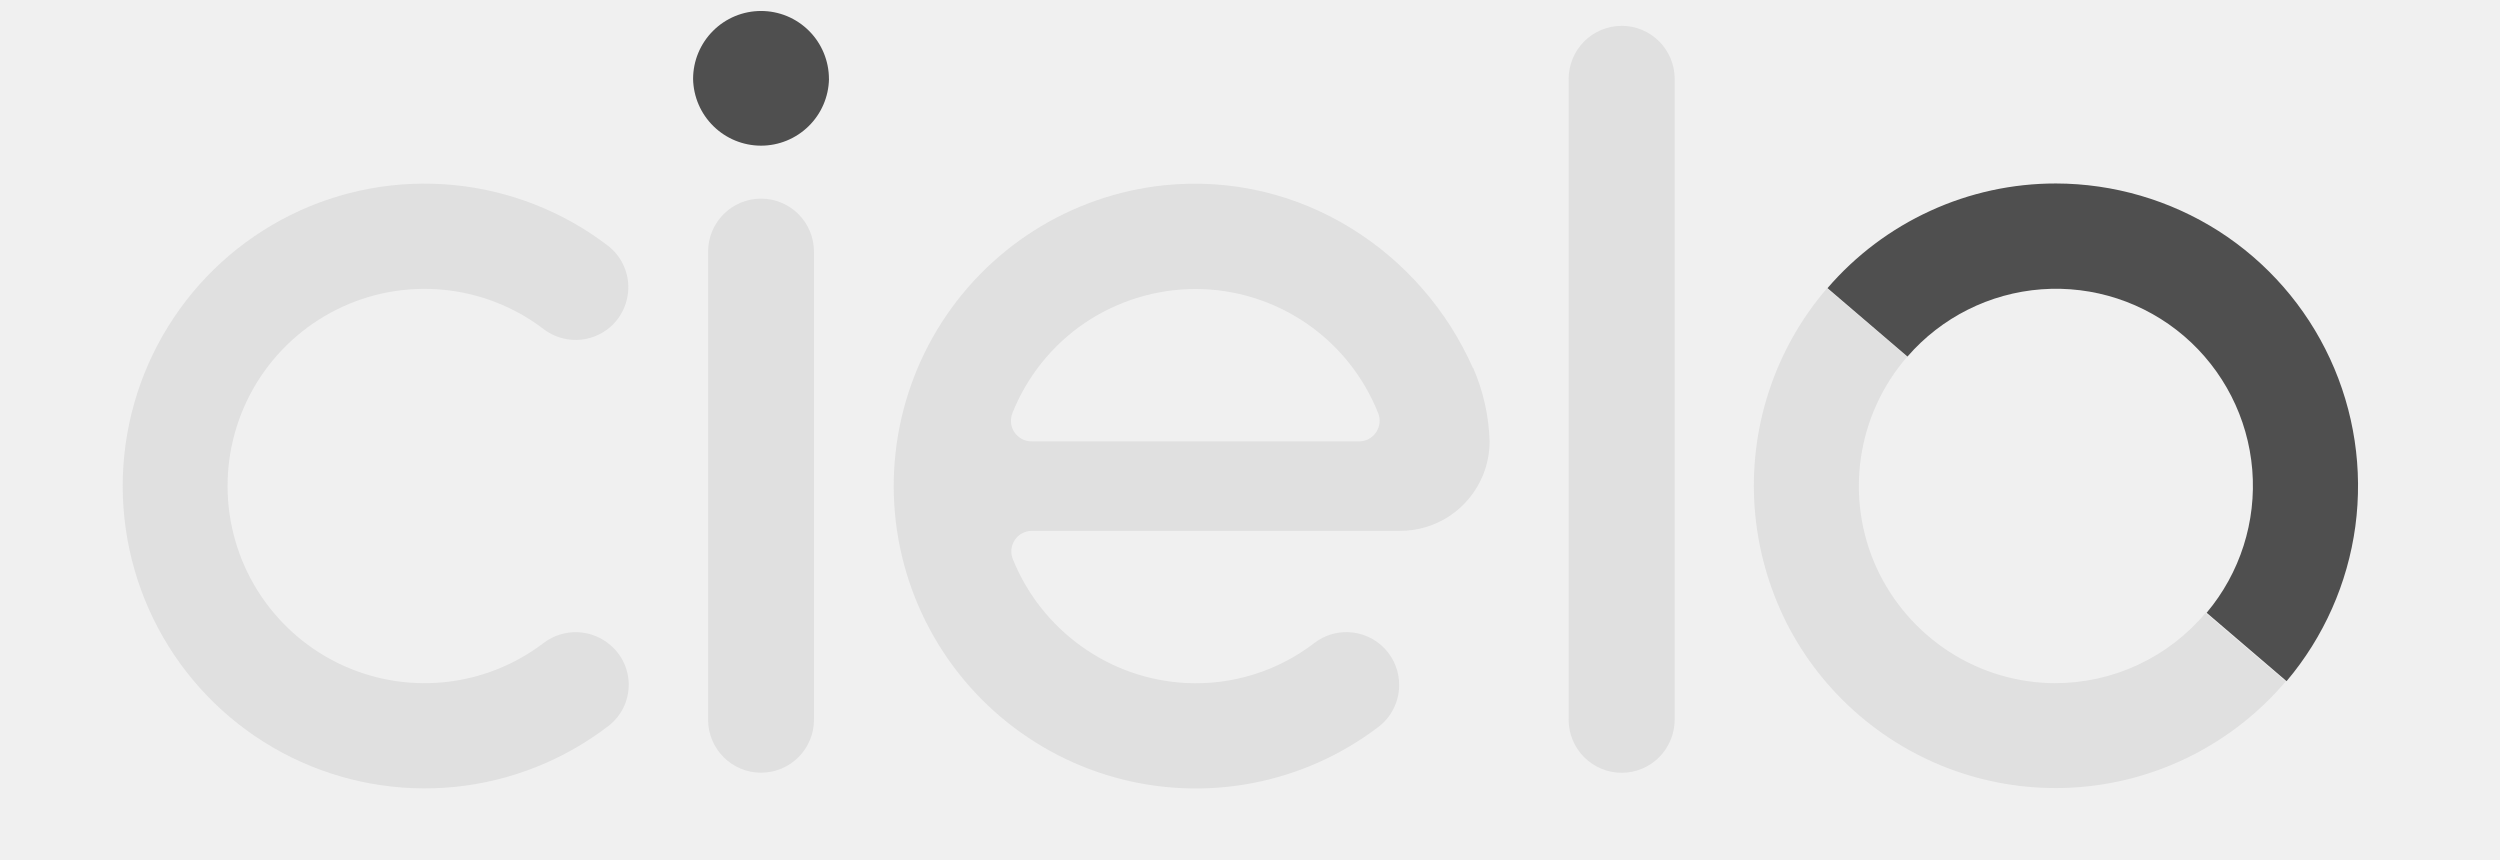
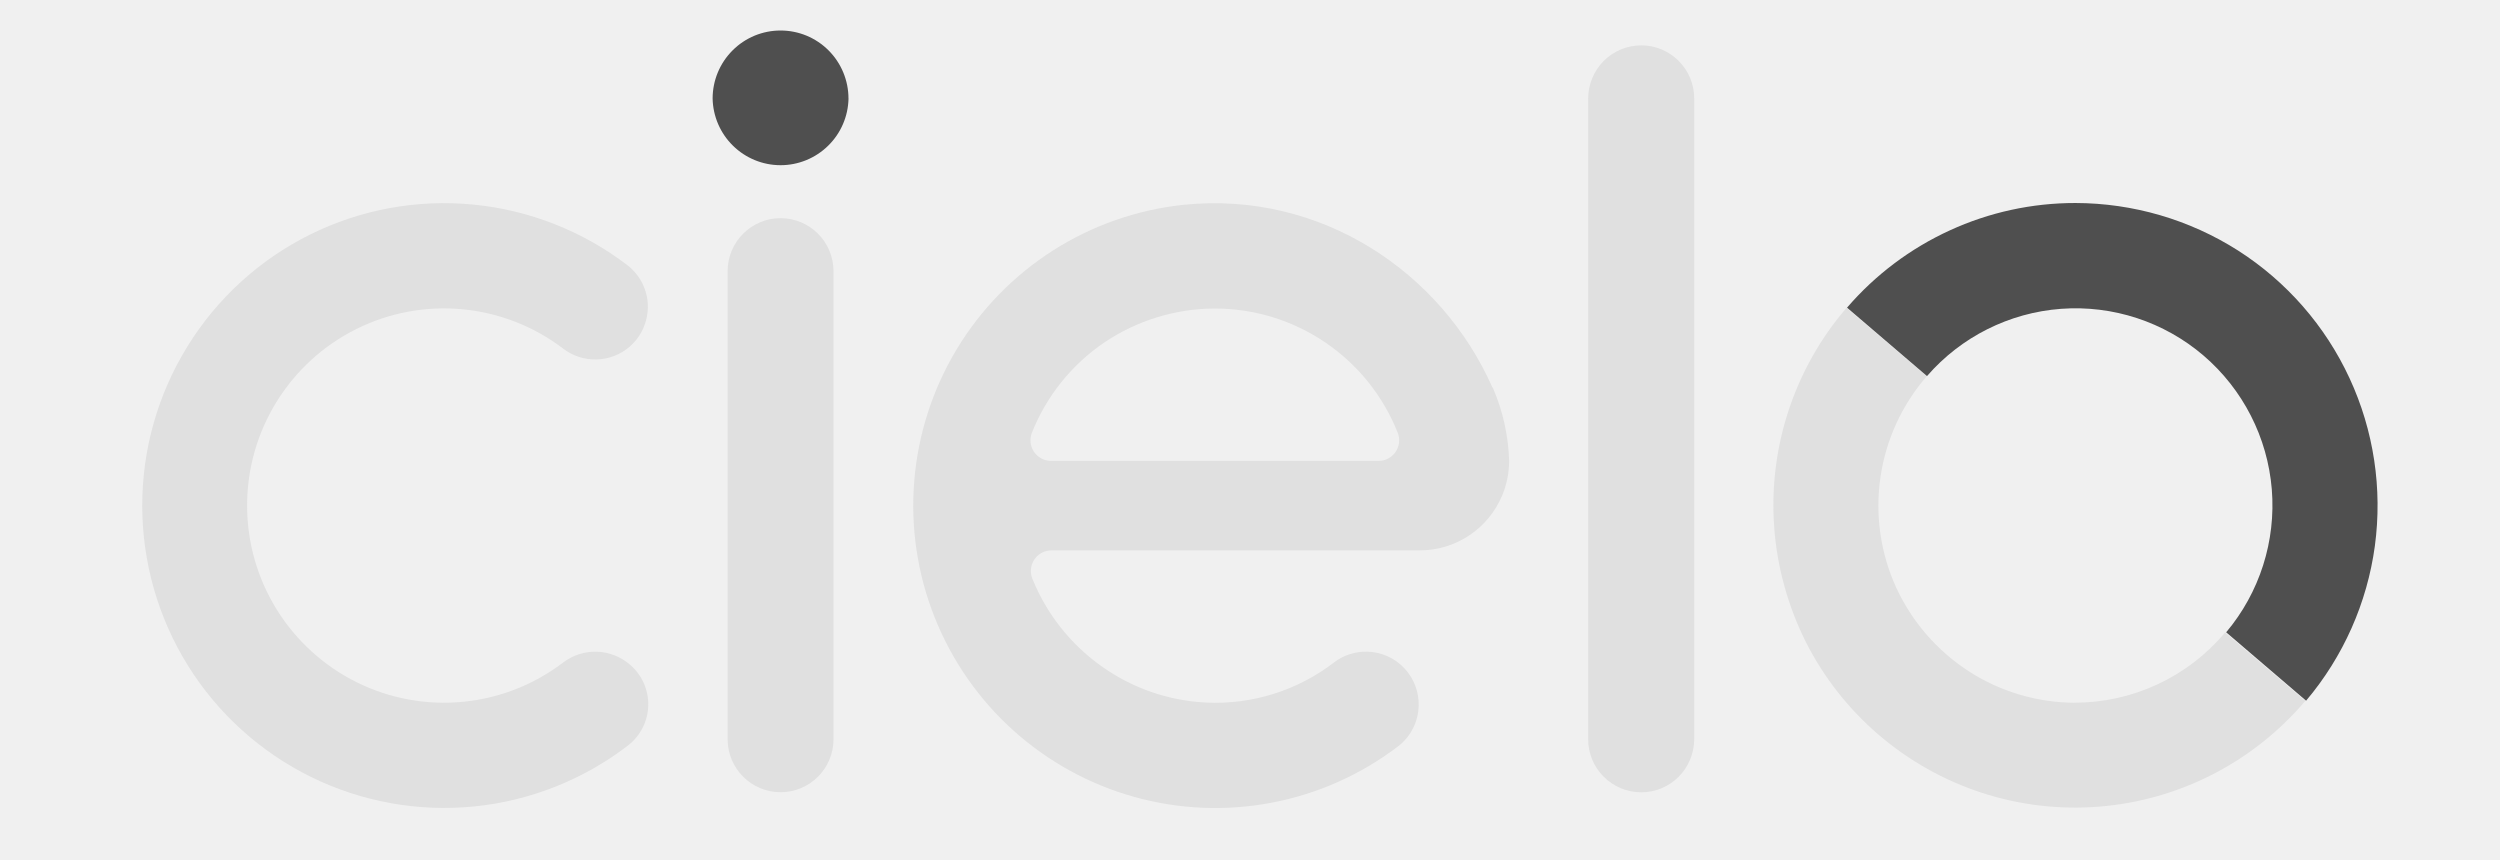
<svg xmlns="http://www.w3.org/2000/svg" width="64" height="22" viewBox="0 0 64 22" fill="none">
  <g clip-path="url(#clip0_903_286)">
-     <path d="M41.514 0.662C41.336 0.662 41.16 0.697 40.995 0.765C40.831 0.833 40.681 0.933 40.555 1.06C40.306 1.308 40.157 1.66 40.157 2.021V18.424C40.157 18.785 40.3 19.13 40.555 19.385C40.681 19.511 40.831 19.611 40.995 19.68C41.16 19.748 41.337 19.783 41.515 19.783C41.693 19.783 41.869 19.748 42.034 19.68C42.199 19.611 42.348 19.511 42.474 19.385C42.723 19.136 42.872 18.785 42.872 18.424V2.02C42.872 1.659 42.729 1.314 42.474 1.059C42.348 0.933 42.199 0.833 42.034 0.764C41.869 0.696 41.693 0.661 41.514 0.661V0.662ZM20.838 6.444C20.838 5.693 20.231 5.085 19.482 5.085C18.734 5.085 18.127 5.693 18.127 6.444V18.423C18.127 19.173 18.734 19.781 19.482 19.781C20.231 19.781 20.838 19.173 20.838 18.423V6.444Z" fill="#E0E0E0" />
-     <path d="M21.222 2.022C21.213 2.478 21.026 2.912 20.7 3.231C20.375 3.55 19.938 3.729 19.483 3.729C19.027 3.729 18.59 3.55 18.265 3.231C17.939 2.912 17.752 2.478 17.743 2.022C17.743 1.561 17.926 1.118 18.253 0.791C18.414 0.629 18.606 0.501 18.817 0.413C19.028 0.326 19.254 0.281 19.482 0.281C19.711 0.281 19.937 0.326 20.148 0.413C20.359 0.501 20.55 0.629 20.712 0.791C21.038 1.118 21.221 1.561 21.221 2.022H21.222Z" fill="#4F4F4F" />
-     <path d="M37.706 9.42C36.402 6.468 33.318 4.382 29.799 4.743C28.612 4.868 27.471 5.267 26.464 5.907C25.457 6.548 24.612 7.413 23.995 8.435C23.378 9.458 23.005 10.609 22.906 11.799C22.806 12.989 22.984 14.187 23.424 15.297C23.864 16.407 24.554 17.4 25.441 18.199C26.328 18.997 27.387 19.58 28.537 19.901C29.686 20.222 30.894 20.272 32.065 20.047C33.237 19.823 34.341 19.33 35.29 18.607C35.45 18.485 35.58 18.328 35.671 18.149C35.763 17.97 35.813 17.772 35.818 17.57C35.828 17.213 35.696 16.866 35.451 16.606C35.206 16.346 34.867 16.194 34.51 16.183C34.203 16.173 33.902 16.268 33.657 16.454C32.717 17.179 31.549 17.545 30.364 17.485C29.401 17.436 28.473 17.111 27.689 16.549C26.903 15.988 26.292 15.214 25.93 14.318C25.88 14.197 25.877 14.062 25.921 13.94C25.965 13.817 26.053 13.714 26.168 13.652C26.244 13.611 26.329 13.59 26.416 13.59H35.836C36.289 13.592 36.734 13.459 37.112 13.208C37.489 12.956 37.784 12.598 37.958 12.179C38.074 11.901 38.133 11.602 38.134 11.301C38.115 10.654 37.973 10.016 37.715 9.422L37.706 9.42ZM30.6 7.398C31.608 7.398 32.593 7.701 33.428 8.267C34.263 8.834 34.909 9.639 35.281 10.577C35.313 10.657 35.325 10.743 35.316 10.829C35.306 10.914 35.276 10.996 35.228 11.067C35.18 11.138 35.115 11.197 35.039 11.237C34.964 11.278 34.879 11.299 34.793 11.299H26.406C26.32 11.3 26.235 11.278 26.159 11.237C26.084 11.196 26.019 11.138 25.97 11.067C25.922 10.997 25.892 10.914 25.883 10.829C25.874 10.743 25.886 10.657 25.917 10.577C26.29 9.639 26.936 8.834 27.771 8.267C28.607 7.704 29.591 7.401 30.599 7.398H30.6ZM52.632 17.49C51.666 17.49 50.719 17.212 49.906 16.688C49.093 16.163 48.445 15.416 48.04 14.536C47.639 13.655 47.5 12.678 47.639 11.72C47.778 10.762 48.189 9.864 48.824 9.133L46.771 7.381C46.107 8.153 45.602 9.048 45.285 10.016C44.967 10.984 44.844 12.005 44.921 13.021C44.998 14.037 45.276 15.028 45.73 15.936C46.19 16.845 46.825 17.653 47.599 18.315C48.372 18.978 49.268 19.481 50.236 19.796C51.203 20.111 52.224 20.231 53.238 20.15C54.253 20.069 55.241 19.788 56.147 19.323C57.052 18.858 57.858 18.219 58.516 17.443L56.463 15.691C55.991 16.255 55.401 16.708 54.734 17.019C54.068 17.329 53.342 17.49 52.607 17.489L52.632 17.49Z" fill="#E0E0E0" />
-     <path d="M52.632 4.697C51.523 4.696 50.426 4.934 49.417 5.397C48.407 5.859 47.509 6.534 46.784 7.376L48.831 9.128C49.702 8.124 50.936 7.505 52.262 7.406C53.588 7.308 54.9 7.738 55.91 8.602C56.921 9.469 57.549 10.699 57.658 12.025C57.766 13.352 57.347 14.668 56.49 15.687L58.536 17.438C59.488 16.311 60.099 14.935 60.297 13.473C60.493 12.01 60.269 10.521 59.648 9.182C59.028 7.843 58.038 6.709 56.795 5.914C55.551 5.122 54.107 4.7 52.632 4.697V4.697Z" fill="#4F4F4F" />
-     <path d="M15.626 16.515C15.392 16.312 15.096 16.195 14.787 16.184C14.478 16.173 14.174 16.268 13.926 16.453C13.18 17.024 12.29 17.375 11.355 17.466C10.42 17.557 9.478 17.384 8.636 16.968C7.794 16.551 7.085 15.908 6.588 15.11C6.091 14.312 5.827 13.391 5.826 12.45C5.824 11.51 6.085 10.588 6.579 9.788C7.073 8.988 7.78 8.343 8.621 7.924C9.462 7.504 10.403 7.329 11.338 7.417C12.274 7.505 13.166 7.853 13.913 8.422C14.158 8.611 14.461 8.71 14.77 8.702C15.079 8.695 15.376 8.581 15.612 8.381C15.764 8.25 15.886 8.089 15.966 7.906C16.047 7.724 16.088 7.525 16.085 7.325C16.081 7.125 16.031 6.928 15.942 6.75C15.852 6.571 15.723 6.414 15.565 6.292C14.419 5.415 13.051 4.876 11.614 4.737C10.178 4.597 8.73 4.863 7.437 5.505C6.144 6.147 5.057 7.138 4.299 8.367C3.539 9.595 3.139 11.012 3.141 12.456C3.144 13.9 3.549 15.315 4.313 16.541C5.076 17.766 6.167 18.753 7.462 19.39C8.757 20.026 10.204 20.288 11.64 20.145C13.076 20.001 14.443 19.457 15.586 18.577C15.741 18.455 15.867 18.3 15.956 18.123C16.044 17.947 16.091 17.753 16.095 17.555C16.099 17.358 16.059 17.162 15.978 16.982C15.897 16.802 15.777 16.643 15.627 16.515H15.626Z" fill="#E0E0E0" />
+     <path d="M42.014 1.162C41.836 1.162 41.66 1.197 41.495 1.265C41.331 1.333 41.181 1.433 41.055 1.56C40.806 1.808 40.657 2.16 40.657 2.521V18.924C40.657 19.285 40.8 19.63 41.055 19.885C41.181 20.011 41.331 20.111 41.495 20.18C41.66 20.248 41.837 20.283 42.015 20.283C42.193 20.283 42.369 20.248 42.534 20.18C42.699 20.111 42.848 20.011 42.974 19.885C43.223 19.636 43.372 19.285 43.372 18.924V2.52C43.372 2.159 43.229 1.814 42.974 1.559C42.848 1.433 42.699 1.333 42.534 1.264C42.369 1.196 42.193 1.161 42.014 1.161V1.162ZM21.338 6.944C21.338 6.193 20.731 5.585 19.982 5.585C19.234 5.585 18.627 6.193 18.627 6.944V18.923C18.627 19.673 19.234 20.281 19.982 20.281C20.731 20.281 21.338 19.673 21.338 18.923V6.944Z" fill="#E0E0E0" />
+     <path d="M21.722 2.522C21.713 2.978 21.526 3.412 21.2 3.731C20.875 4.05 20.438 4.229 19.983 4.229C19.527 4.229 19.09 4.05 18.765 3.731C18.439 3.412 18.252 2.978 18.243 2.522C18.243 2.061 18.426 1.618 18.753 1.291C18.914 1.129 19.106 1.001 19.317 0.913C19.528 0.826 19.754 0.781 19.982 0.781C20.211 0.781 20.437 0.826 20.648 0.913C20.859 1.001 21.05 1.129 21.212 1.291C21.538 1.618 21.721 2.061 21.721 2.522H21.722Z" fill="#4F4F4F" />
+     <path d="M38.206 9.92C36.902 6.968 33.818 4.882 30.299 5.243C29.112 5.368 27.971 5.767 26.964 6.407C25.957 7.048 25.112 7.913 24.495 8.935C23.878 9.957 23.505 11.109 23.406 12.299C23.306 13.489 23.484 14.687 23.924 15.797C24.364 16.907 25.054 17.9 25.941 18.699C26.828 19.497 27.887 20.08 29.037 20.401C30.186 20.722 31.394 20.772 32.565 20.547C33.737 20.323 34.841 19.83 35.79 19.107C35.95 18.985 36.08 18.828 36.171 18.649C36.263 18.47 36.313 18.272 36.318 18.07C36.328 17.713 36.196 17.366 35.951 17.106C35.706 16.846 35.367 16.693 35.01 16.683C34.703 16.673 34.402 16.768 34.157 16.954C33.217 17.679 32.05 18.045 30.864 17.985C29.901 17.936 28.973 17.611 28.189 17.049C27.403 16.488 26.792 15.714 26.43 14.818C26.38 14.697 26.377 14.562 26.421 14.439C26.465 14.316 26.553 14.214 26.668 14.152C26.744 14.111 26.829 14.09 26.916 14.09H36.336C36.789 14.092 37.234 13.959 37.612 13.707C37.989 13.456 38.284 13.098 38.458 12.679C38.574 12.4 38.633 12.102 38.634 11.801C38.615 11.153 38.473 10.516 38.215 9.922L38.206 9.92ZM31.1 7.898C32.108 7.898 33.093 8.201 33.928 8.767C34.763 9.334 35.409 10.139 35.781 11.077C35.813 11.157 35.825 11.243 35.816 11.329C35.806 11.414 35.776 11.496 35.728 11.567C35.68 11.638 35.615 11.697 35.539 11.737C35.464 11.778 35.379 11.799 35.293 11.799H26.906C26.82 11.799 26.735 11.778 26.659 11.737C26.584 11.696 26.519 11.638 26.47 11.567C26.422 11.497 26.392 11.414 26.383 11.329C26.374 11.243 26.386 11.157 26.417 11.077C26.79 10.139 27.436 9.334 28.271 8.767C29.107 8.204 30.091 7.901 31.099 7.898H31.1ZM53.132 17.99C52.166 17.99 51.219 17.712 50.406 17.188C49.593 16.663 48.945 15.916 48.54 15.036C48.139 14.155 48 13.177 48.139 12.22C48.278 11.262 48.689 10.364 49.324 9.633L47.271 7.881C46.607 8.653 46.102 9.548 45.785 10.516C45.467 11.484 45.344 12.505 45.421 13.521C45.498 14.537 45.776 15.527 46.23 16.436C46.69 17.345 47.325 18.153 48.099 18.815C48.872 19.477 49.768 19.98 50.736 20.296C51.703 20.611 52.724 20.731 53.738 20.65C54.753 20.569 55.741 20.288 56.647 19.823C57.552 19.358 58.358 18.719 59.016 17.943L56.963 16.191C56.491 16.755 55.901 17.208 55.234 17.518C54.568 17.829 53.842 17.99 53.107 17.989L53.132 17.99Z" fill="#E0E0E0" />
+     <path d="M53.132 5.197C52.023 5.196 50.926 5.434 49.917 5.897C48.907 6.359 48.009 7.034 47.284 7.876L49.331 9.628C50.202 8.624 51.436 8.005 52.762 7.906C54.088 7.808 55.4 8.238 56.41 9.102C57.421 9.969 58.049 11.199 58.158 12.525C58.266 13.852 57.847 15.168 56.99 16.187L59.036 17.938C59.988 16.811 60.599 15.435 60.797 13.973C60.993 12.51 60.769 11.021 60.148 9.682C59.528 8.343 58.538 7.209 57.295 6.414C56.051 5.622 54.607 5.2 53.132 5.197V5.197Z" fill="#4F4F4F" />
+     <path d="M16.126 17.015C15.892 16.812 15.596 16.695 15.287 16.684C14.978 16.673 14.674 16.768 14.426 16.953C13.68 17.524 12.79 17.875 11.855 17.966C10.92 18.057 9.978 17.884 9.136 17.468C8.294 17.051 7.585 16.408 7.088 15.61C6.591 14.812 6.327 13.891 6.326 12.95C6.324 12.01 6.585 11.088 7.079 10.288C7.573 9.489 8.28 8.843 9.121 8.424C9.962 8.004 10.903 7.829 11.838 7.917C12.774 8.005 13.666 8.353 14.413 8.922C14.658 9.111 14.961 9.21 15.27 9.202C15.579 9.195 15.876 9.082 16.112 8.881C16.264 8.75 16.386 8.589 16.466 8.407C16.547 8.224 16.588 8.025 16.585 7.825C16.581 7.625 16.531 7.428 16.442 7.25C16.352 7.071 16.223 6.914 16.065 6.792C14.919 5.915 13.551 5.376 12.114 5.237C10.678 5.097 9.23 5.363 7.937 6.005C6.644 6.647 5.557 7.638 4.799 8.867C4.039 10.095 3.639 11.512 3.641 12.956C3.644 14.4 4.049 15.816 4.813 17.042C5.576 18.266 6.667 19.253 7.962 19.89C9.257 20.527 10.704 20.788 12.14 20.645C13.576 20.501 14.943 19.958 16.086 19.077C16.241 18.955 16.367 18.8 16.456 18.623C16.544 18.447 16.591 18.253 16.595 18.055C16.599 17.858 16.559 17.662 16.478 17.482C16.397 17.302 16.277 17.143 16.127 17.015H16.126Z" fill="#E0E0E0" />
  </g>
  <defs>
    <clipPath id="clip0_903_286">
-       <rect width="63.5" height="21.158" fill="white" transform="translate(0 0.112305)" />
+       <rect width="63.5" height="21.158" fill="white" transform="translate(0.5 0.612305)" />
    </clipPath>
  </defs>
</svg>
